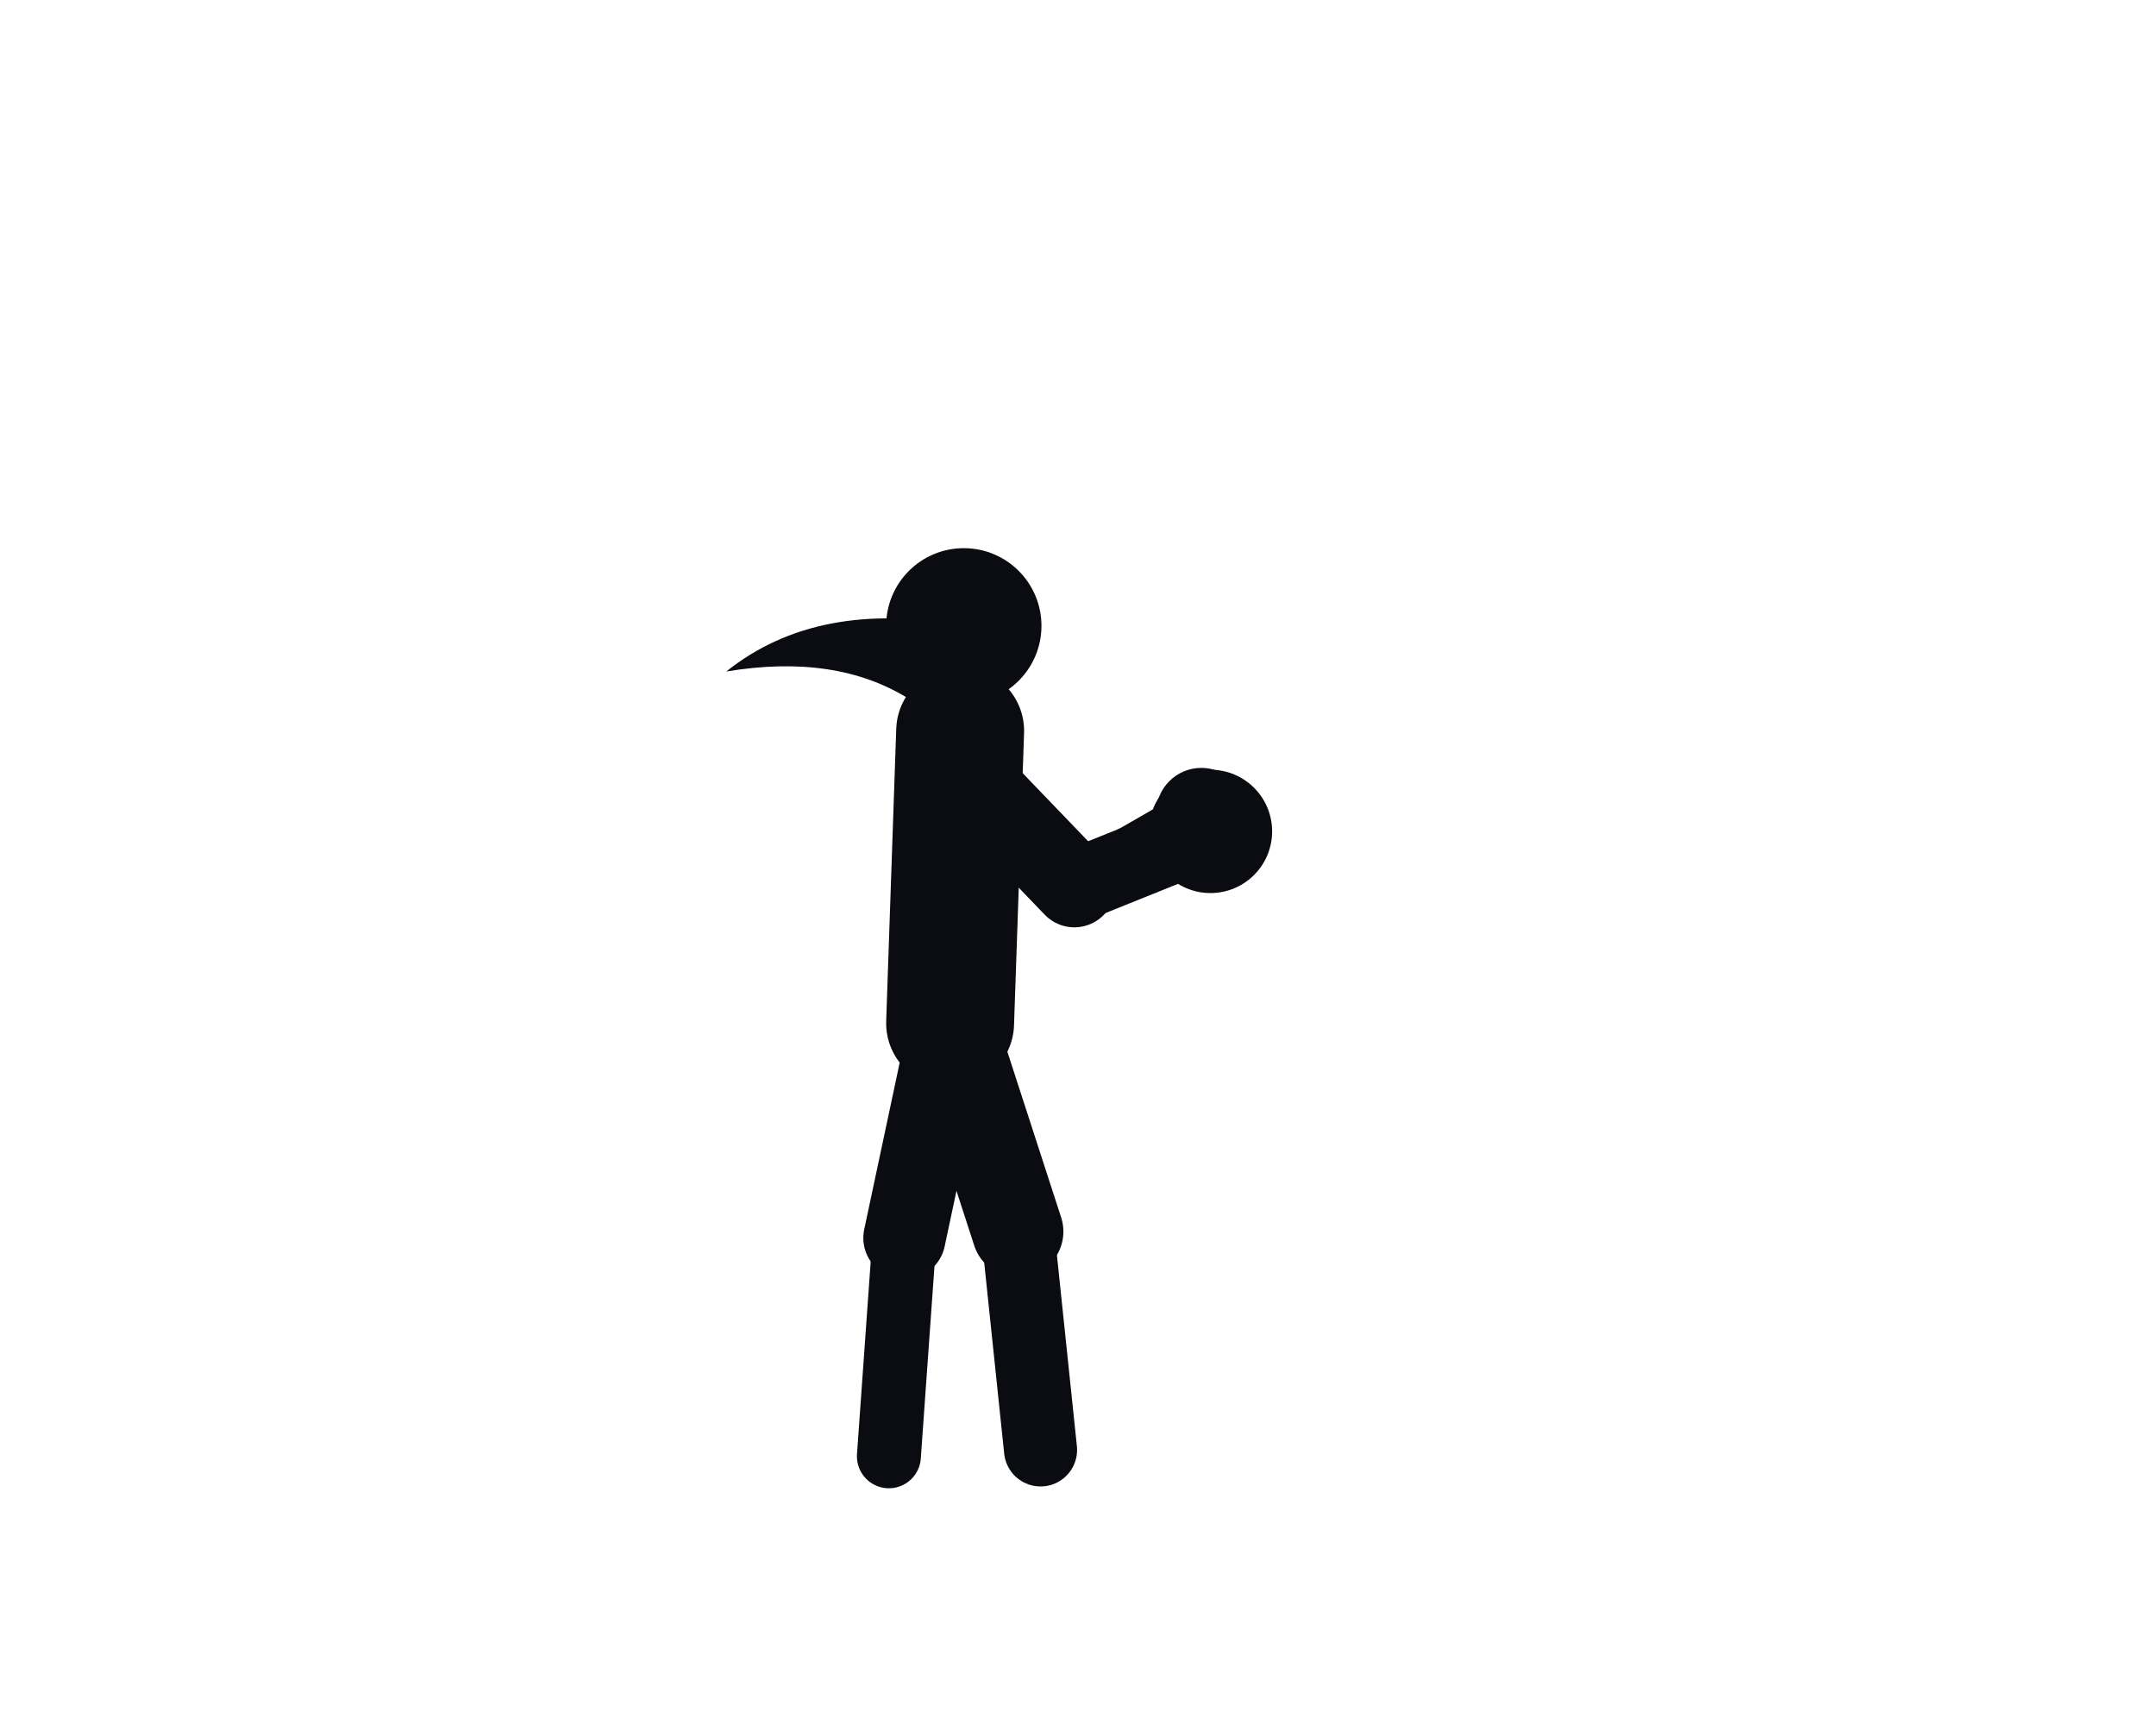
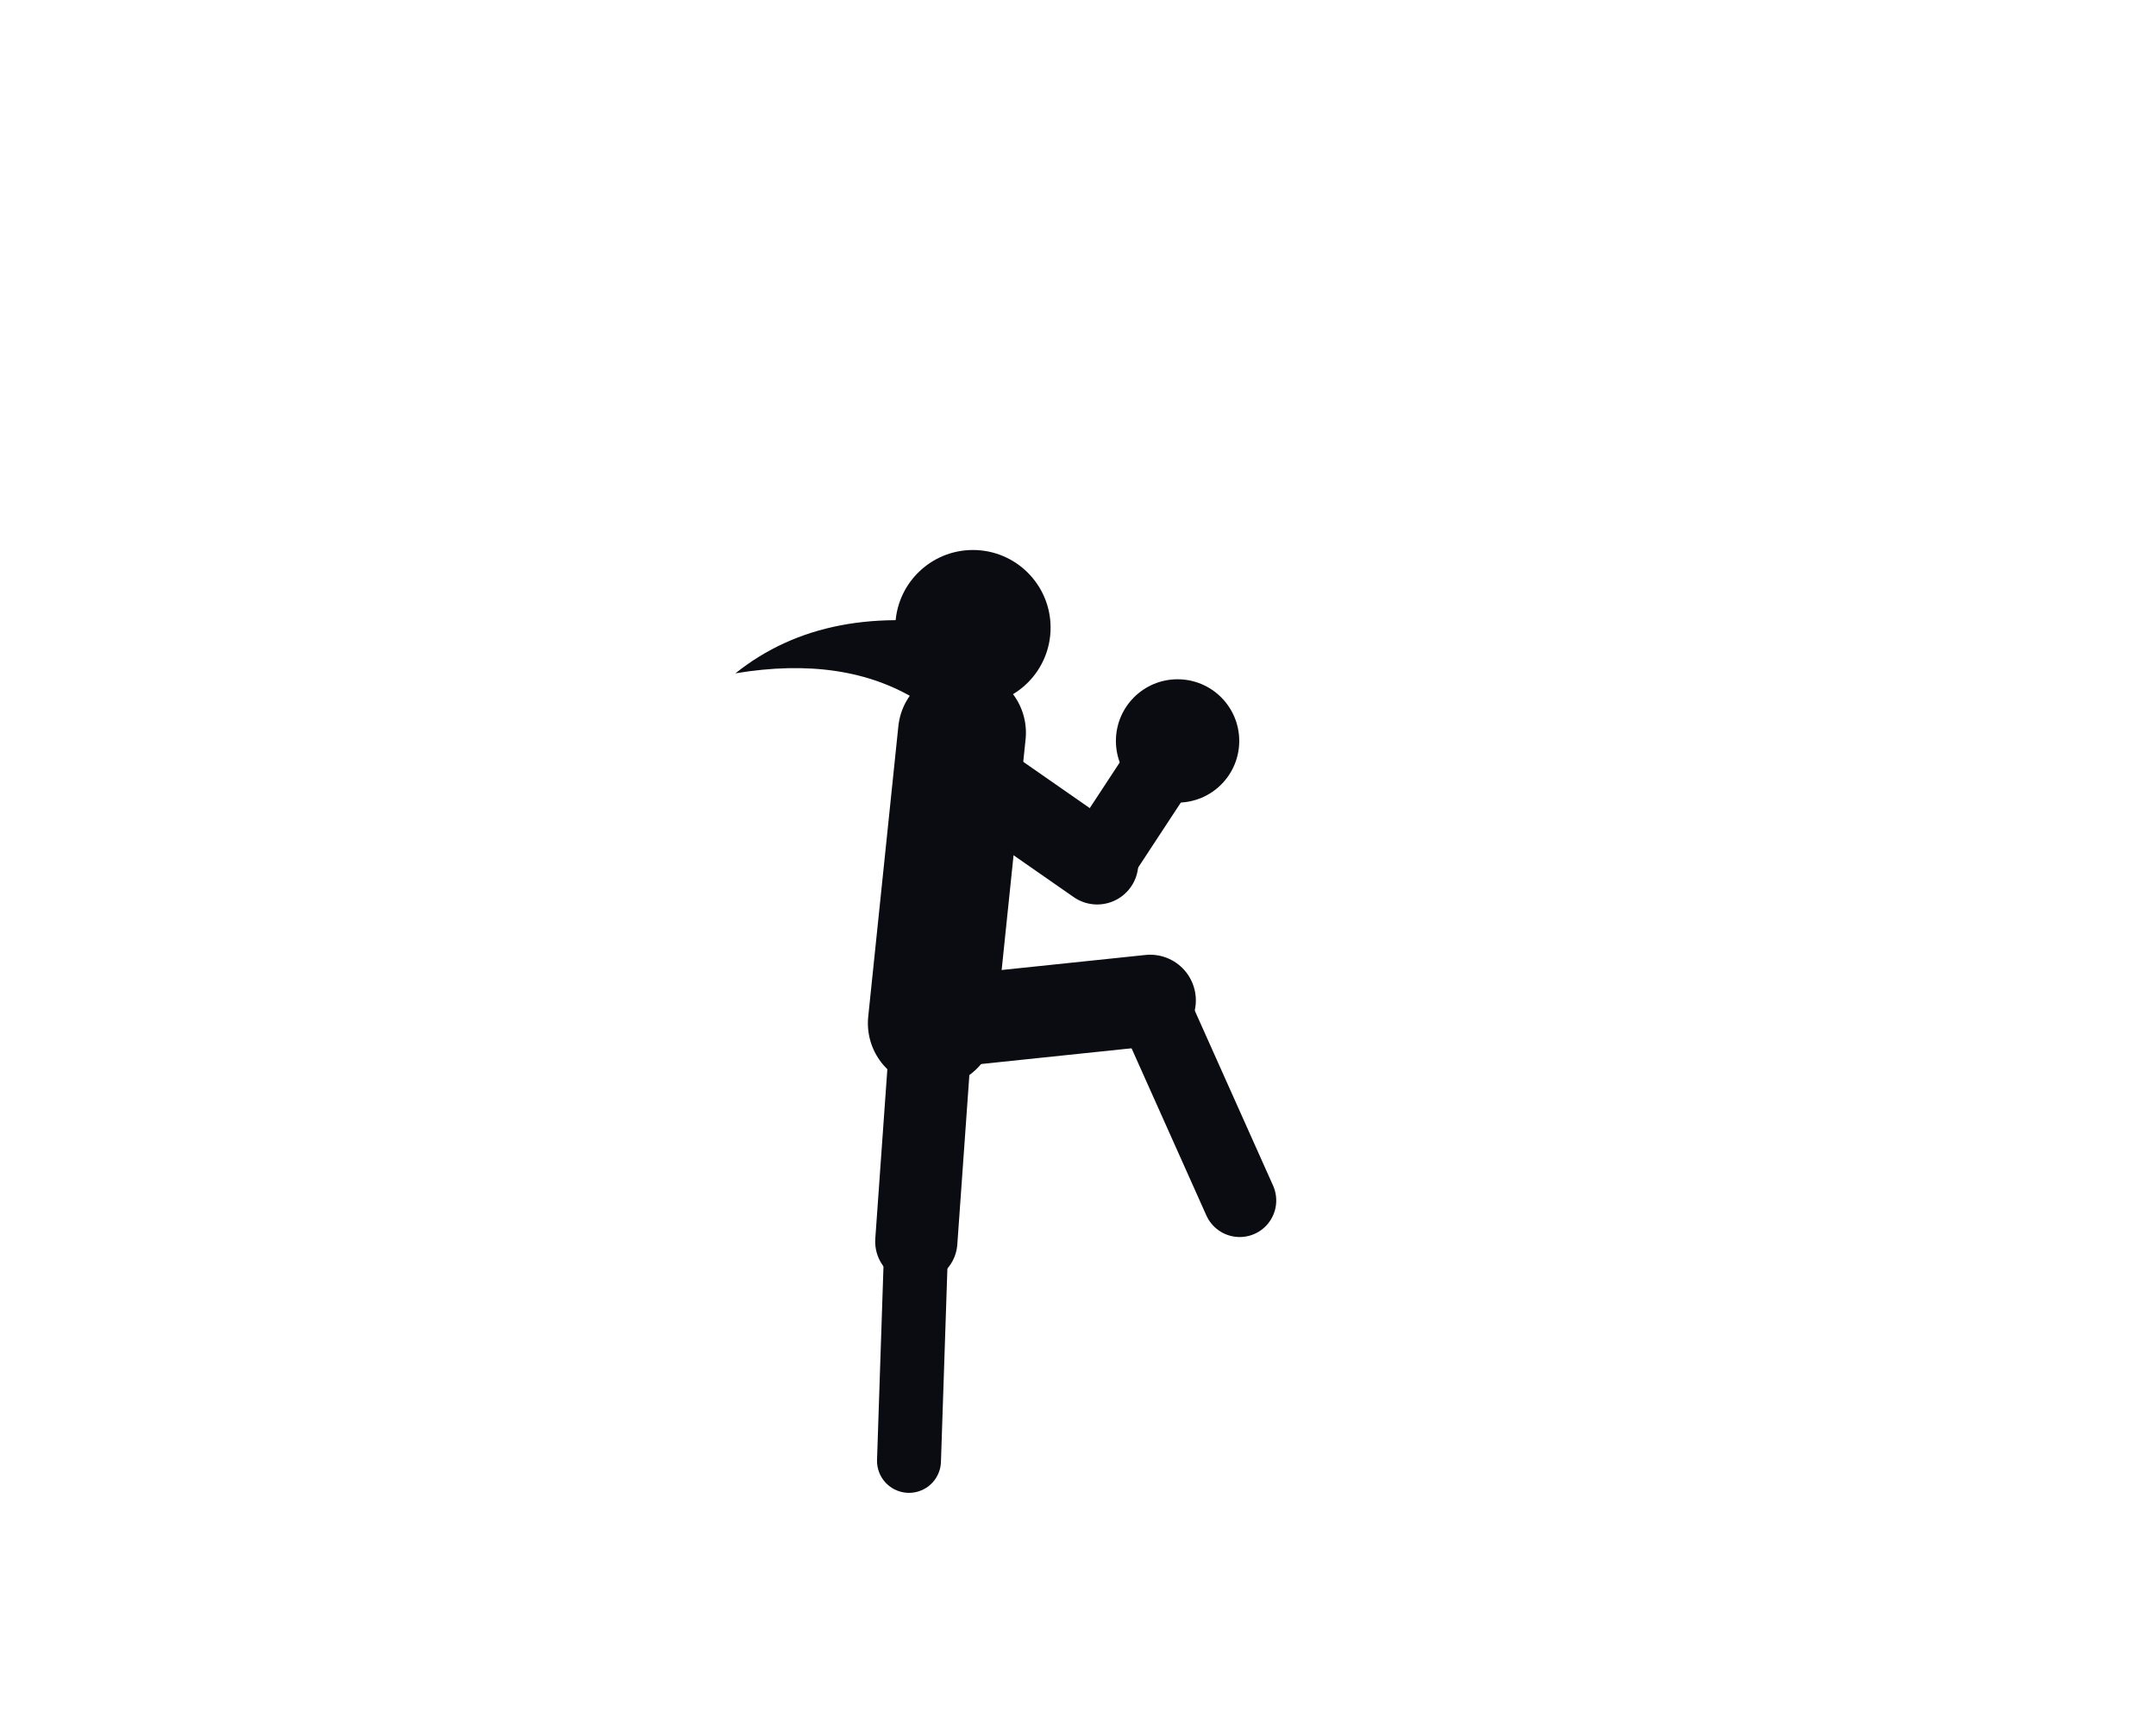
<svg xmlns="http://www.w3.org/2000/svg" viewBox="-52 -20 236 188" width="236" height="188">
-   <line x1="52.0" y1="92.0" x2="47.0" y2="115.5" stroke="#0a0c12" stroke-width="9" stroke-linecap="round" />
-   <line x1="47.0" y1="115.5" x2="45.3" y2="139.4" stroke="#0a0c12" stroke-width="7" stroke-linecap="round" />
-   <line x1="53.1" y1="64.0" x2="65.6" y2="77.0" stroke="#0a0c12" stroke-width="7" stroke-linecap="round" />
-   <line x1="65.6" y1="77.0" x2="79.5" y2="69.0" stroke="#0a0c12" stroke-width="6" stroke-linecap="round" />
-   <circle cx="79.5" cy="69.0" r="4.95" fill="#0a0c12" />
-   <line x1="52.0" y1="92.0" x2="53.1" y2="60.0" stroke="#0a0c12" stroke-width="14" stroke-linecap="round" />
-   <circle cx="53.5" cy="48.5" r="8.5" fill="#0a0c12" />
-   <path d="M 53.5 48.5 q -16 -3 -26 5 q 12 -2 20 3 z" fill="#0a0c12" />
-   <line x1="52.0" y1="92.0" x2="59.4" y2="114.8" stroke="#0a0c12" stroke-width="10" stroke-linecap="round" />
-   <line x1="59.4" y1="114.8" x2="61.9" y2="138.7" stroke="#0a0c12" stroke-width="8" stroke-linecap="round" />
-   <line x1="53.1" y1="64.0" x2="65.6" y2="77.0" stroke="#0a0c12" stroke-width="9" stroke-linecap="round" />
-   <line x1="65.6" y1="77.0" x2="80.5" y2="71.0" stroke="#0a0c12" stroke-width="8" stroke-linecap="round" />
-   <circle cx="80.5" cy="71.0" r="6.75" fill="#0a0c12" />
+   <line x1="50.0" y1="92.0" x2="48.3" y2="115.9" stroke="#0a0c12" stroke-width="9" stroke-linecap="round" />
+   <line x1="48.3" y1="115.9" x2="47.5" y2="139.9" stroke="#0a0c12" stroke-width="7" stroke-linecap="round" />
+   <line x1="53.3" y1="64.2" x2="68.1" y2="74.5" stroke="#0a0c12" stroke-width="7" stroke-linecap="round" />
+   <line x1="68.1" y1="74.5" x2="76.1" y2="60.6" stroke="#0a0c12" stroke-width="6" stroke-linecap="round" />
+   <circle cx="76.1" cy="60.6" r="4.95" fill="#0a0c12" />
+   <line x1="50.0" y1="92.0" x2="53.3" y2="60.2" stroke="#0a0c12" stroke-width="14" stroke-linecap="round" />
+   <circle cx="54.5" cy="48.7" r="8.5" fill="#0a0c12" />
+   <path d="M 54.5 48.7 q -16 -3 -26 5 q 12 -2 20 3 z" fill="#0a0c12" />
+   <line x1="50.0" y1="92.0" x2="73.9" y2="89.5" stroke="#0a0c12" stroke-width="10" stroke-linecap="round" />
+   <line x1="73.9" y1="89.5" x2="83.7" y2="111.4" stroke="#0a0c12" stroke-width="8" stroke-linecap="round" />
+   <line x1="53.3" y1="64.2" x2="68.1" y2="74.5" stroke="#0a0c12" stroke-width="9" stroke-linecap="round" />
+   <line x1="68.1" y1="74.5" x2="76.9" y2="61.1" stroke="#0a0c12" stroke-width="8" stroke-linecap="round" />
+   <circle cx="76.9" cy="61.1" r="6.75" fill="#0a0c12" />
</svg>
